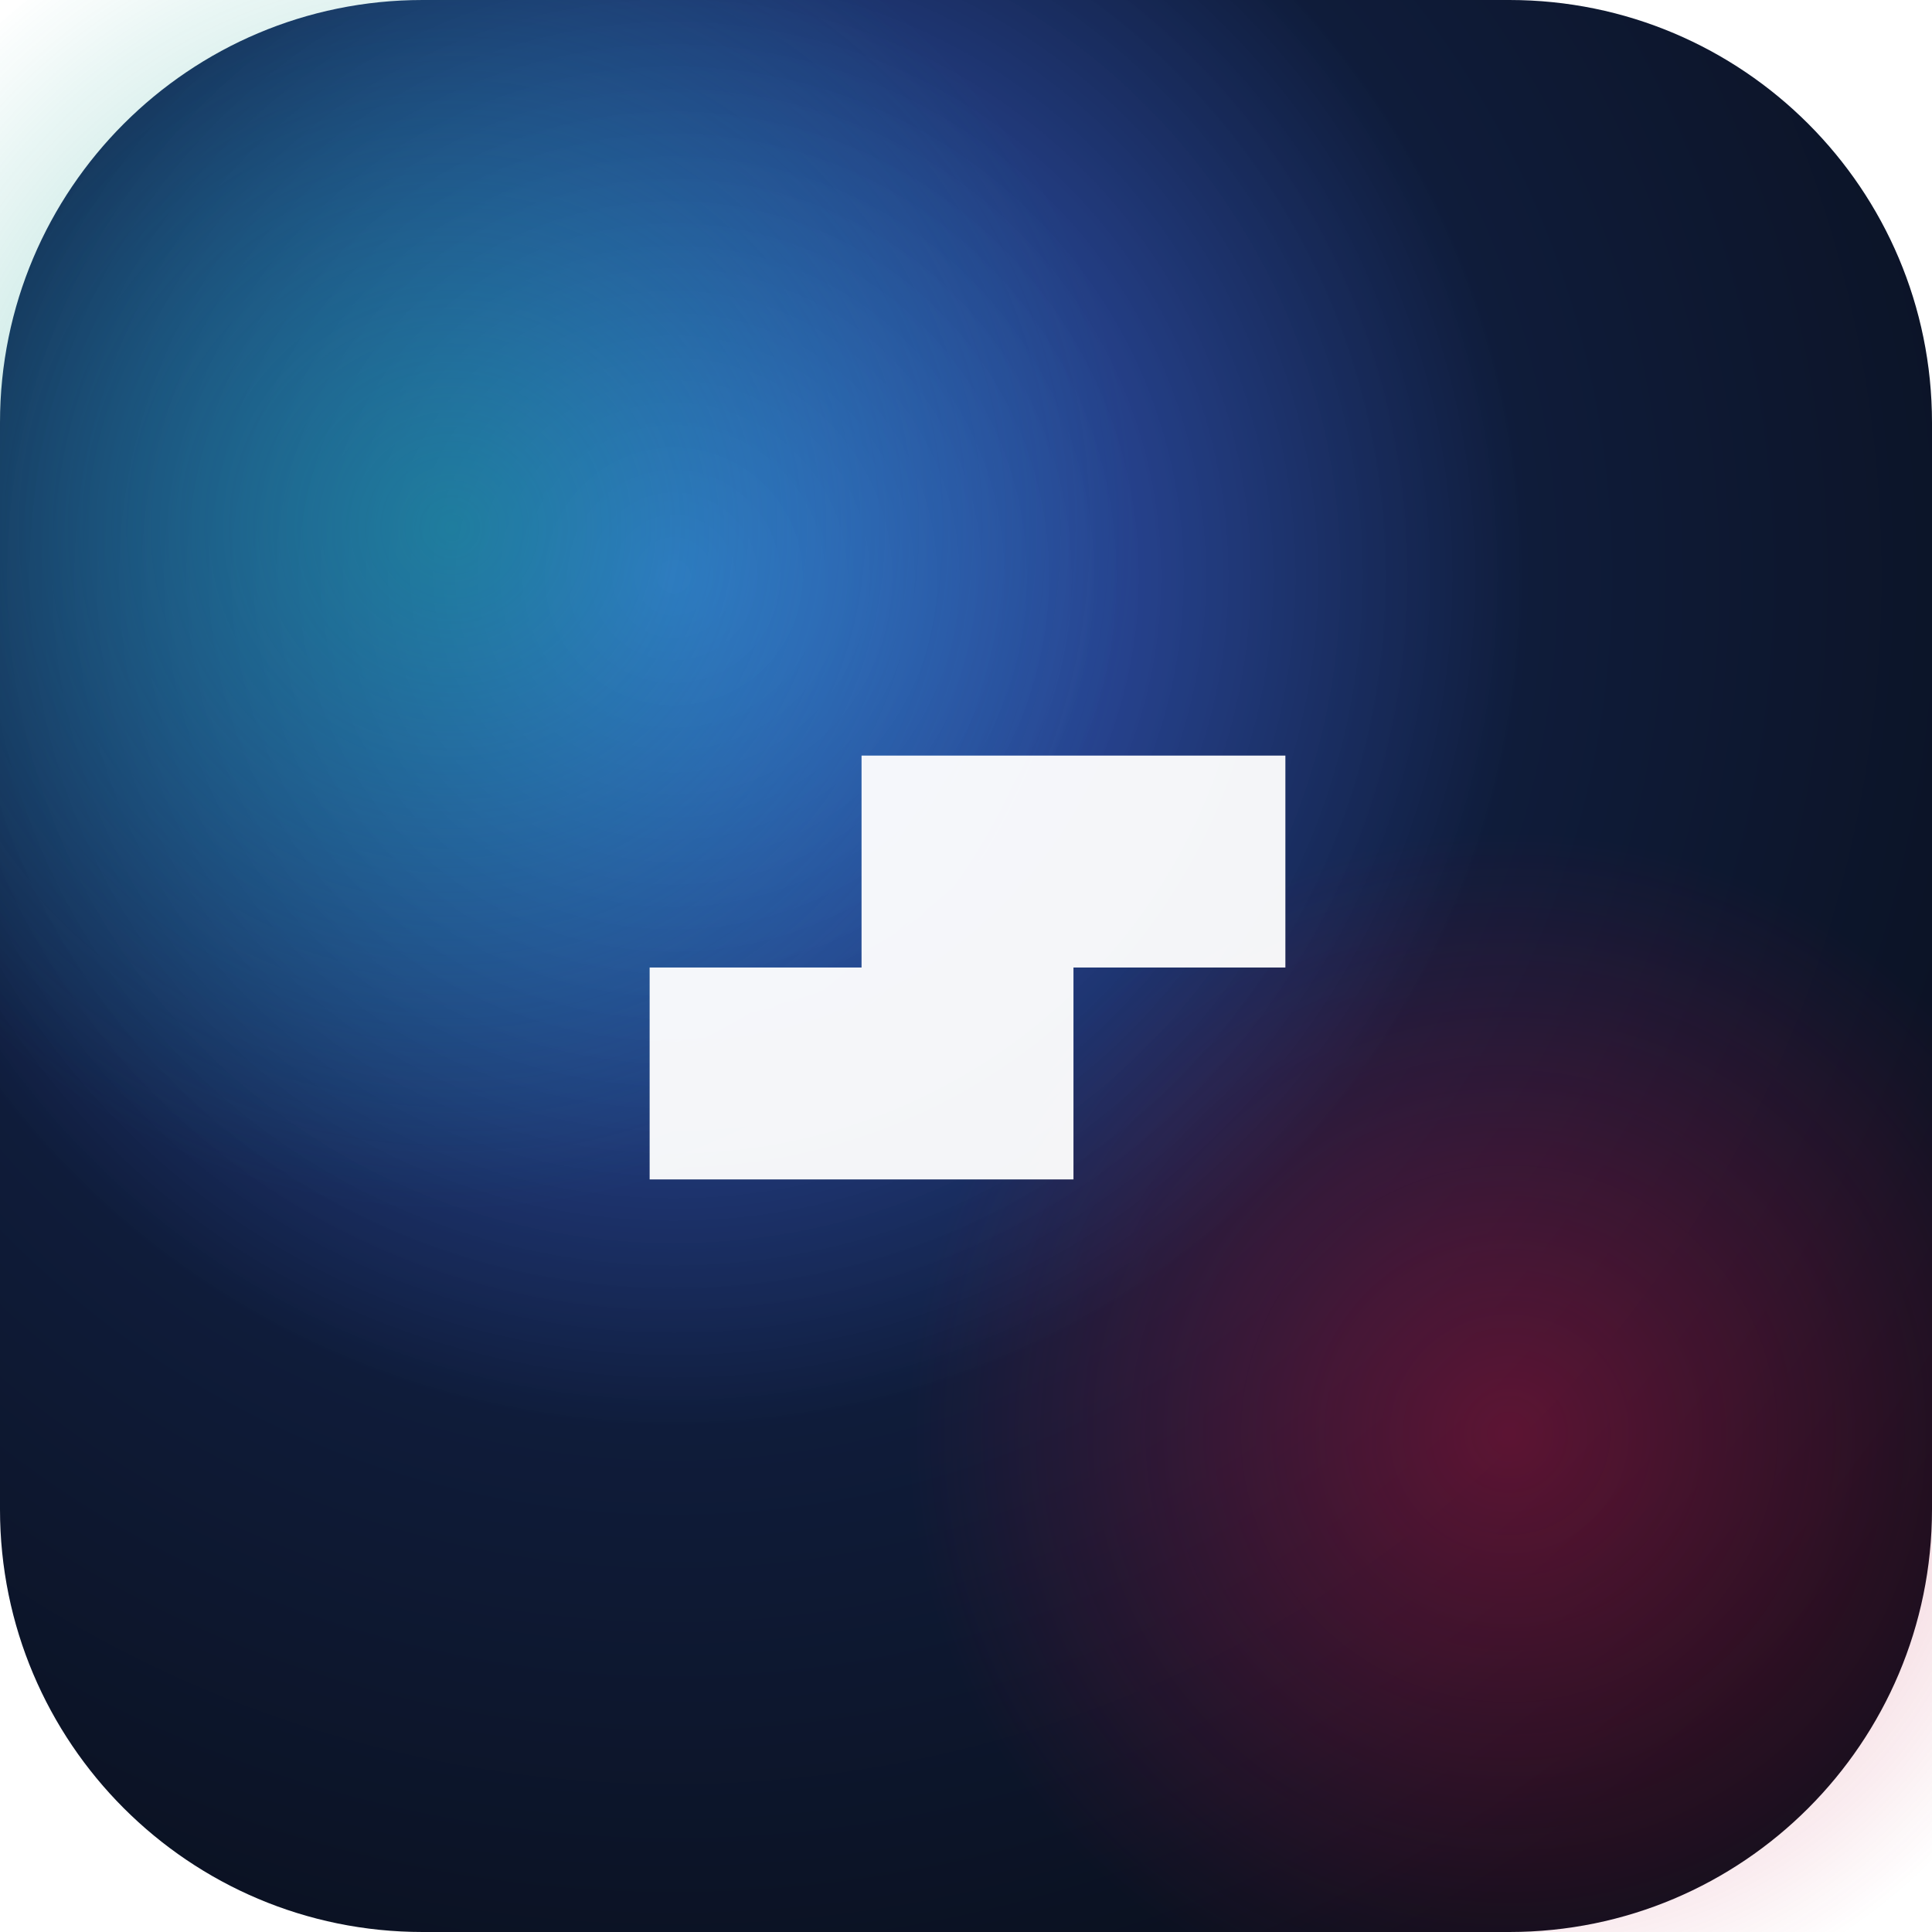
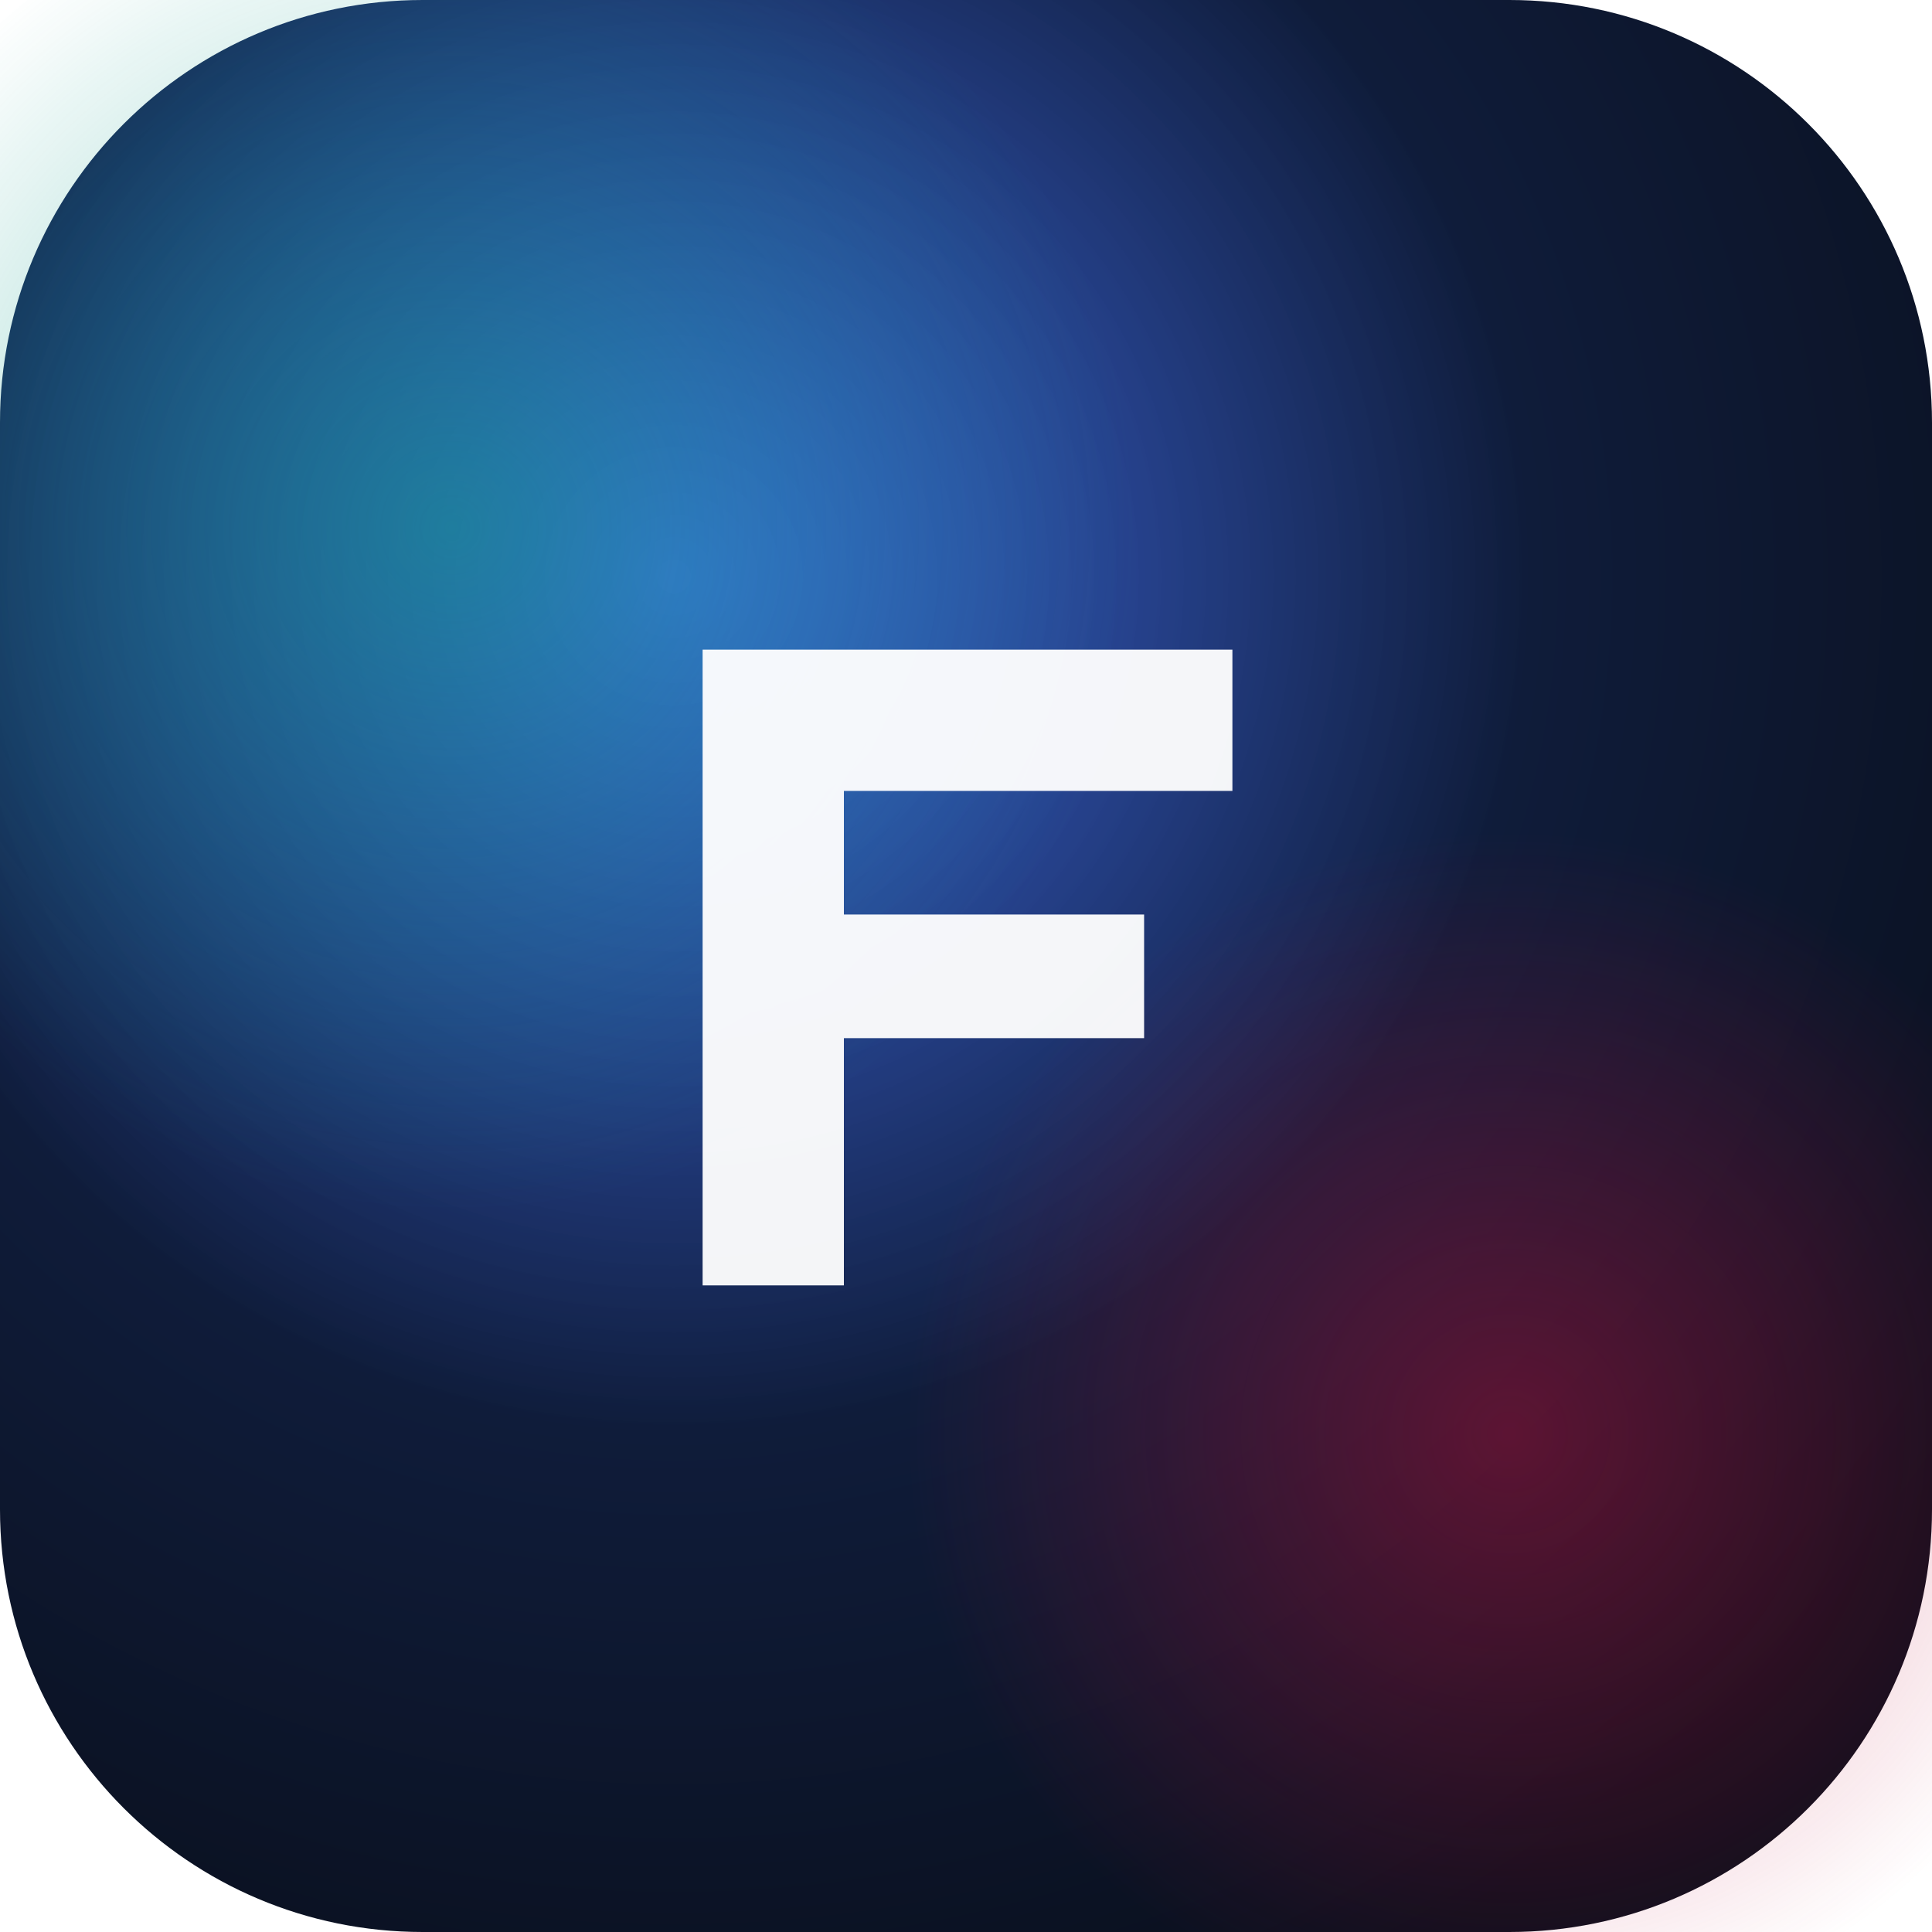
<svg xmlns="http://www.w3.org/2000/svg" viewBox="0 0 512 512">
  <defs>
    <radialGradient id="bg" cx="35%" cy="30%" r="80%">
      <stop offset="0%" stop-color="#1d4ed8" stop-opacity="0.85" />
      <stop offset="55%" stop-color="#0f1c3a" stop-opacity="1" />
      <stop offset="100%" stop-color="#0a0f1c" stop-opacity="1" />
    </radialGradient>
    <radialGradient id="orb1" cx="50%" cy="50%" r="50%">
      <stop offset="0%" stop-color="#0f9d8a" stop-opacity="0.55" />
      <stop offset="100%" stop-color="#0f9d8a" stop-opacity="0" />
    </radialGradient>
    <radialGradient id="orb2" cx="50%" cy="50%" r="50%">
      <stop offset="0%" stop-color="#be123c" stop-opacity="0.45" />
      <stop offset="100%" stop-color="#be123c" stop-opacity="0" />
    </radialGradient>
  </defs>
  <rect width="512" height="512" rx="112" fill="url(#bg)" />
  <circle cx="120" cy="140" r="180" fill="url(#orb1)" />
  <circle cx="400" cy="380" r="160" fill="url(#orb2)" />
  <g transform="translate(116 116) scale(0.234)">
-     <path d="m480 600h-240v240h480v-240h240v-240h-480z" fill="rgba(255,255,255,0.95)" />
+     <path d="M300 240 H900 V400 H460 V540 H800 V680 H460 V960 H300 Z" fill="rgba(255,255,255,0.95)" />
  </g>
</svg>
